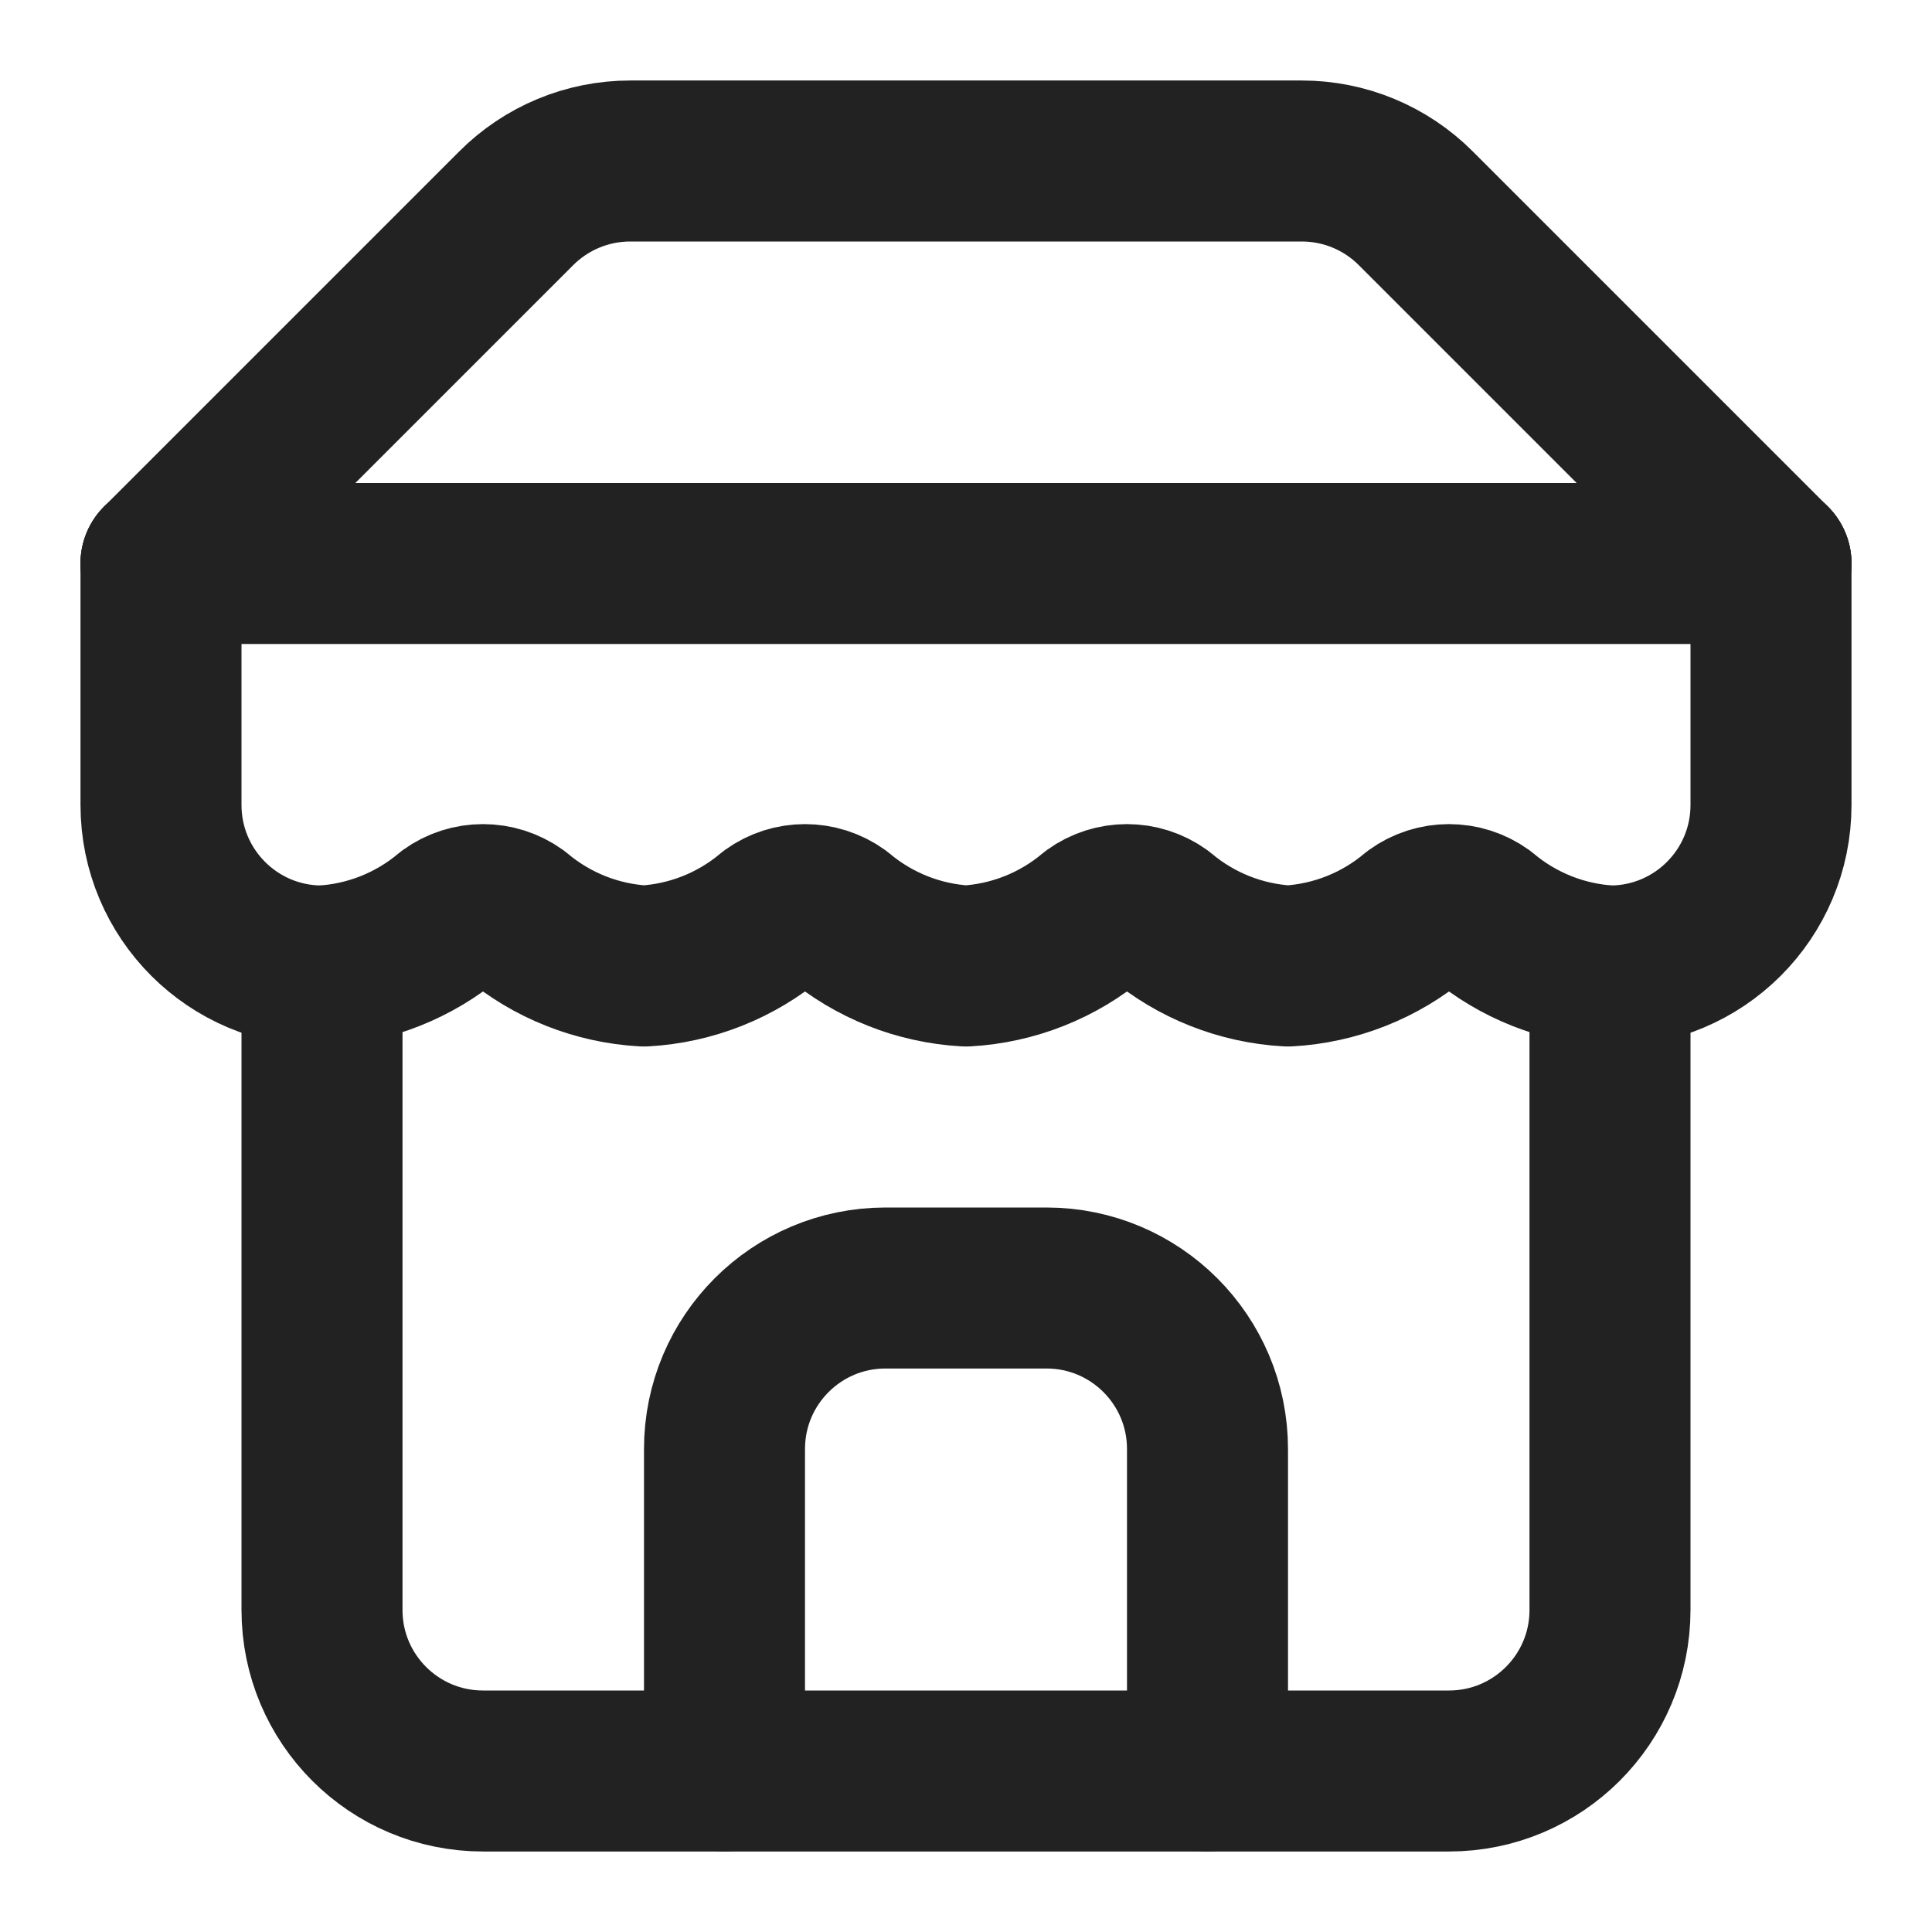
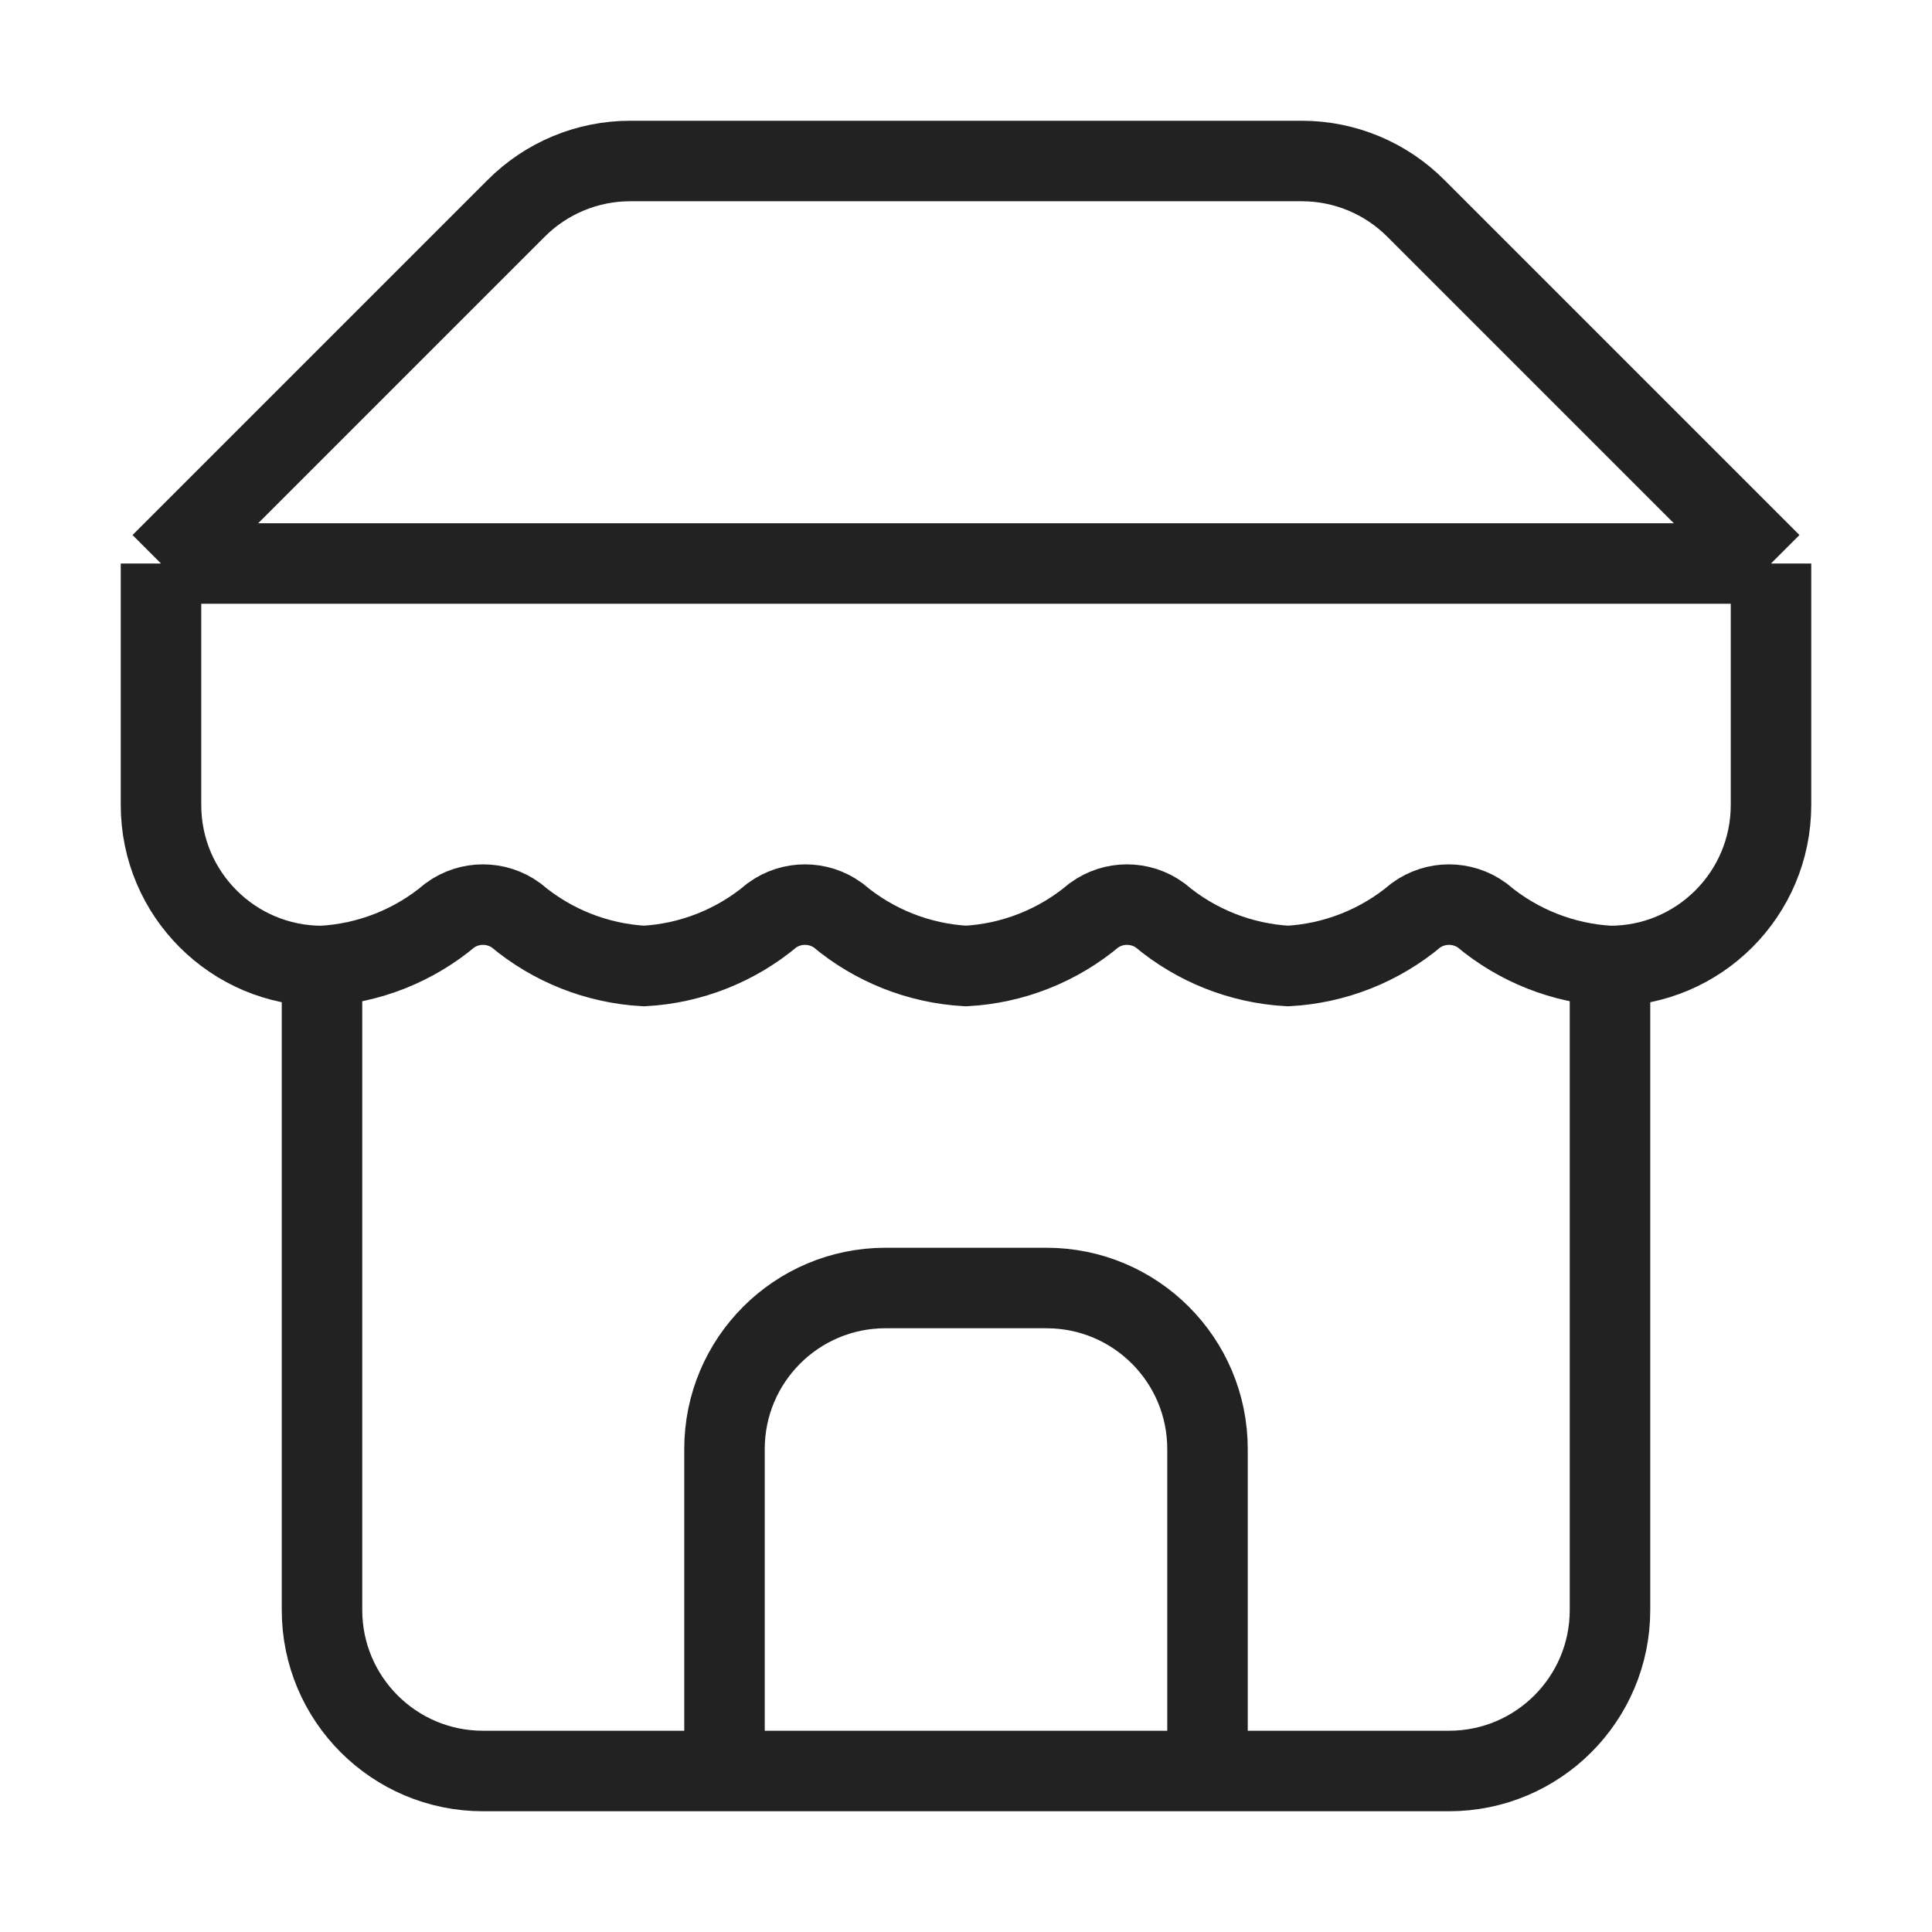
- <svg xmlns="http://www.w3.org/2000/svg" width="24" height="24" viewBox="0 0 24 24" fill="none" stroke="#222" stroke-width="2" stroke-linecap="round" stroke-linejoin="round" class="lucide lucide-store">
+ <svg xmlns="http://www.w3.org/2000/svg" width="24" height="24" viewBox="0 0 24 24" fill="none" stroke="#222" strokeWidth="2" strokeLinecap="round" strokeLinejoin="round" class="lucide lucide-store">
  <path d="m2 7 4.41-4.41A2 2 0 0 1 7.83 2h8.34a2 2 0 0 1 1.42.59L22 7" />
  <path d="M4 12v8a2 2 0 0 0 2 2h12a2 2 0 0 0 2-2v-8" />
  <path d="M15 22v-4a2 2 0 0 0-2-2h-2a2 2 0 0 0-2 2v4" />
  <path d="M2 7h20" />
  <path d="M22 7v3a2 2 0 0 1-2 2v0a2.7 2.7 0 0 1-1.59-.63.7.7 0 0 0-.82 0A2.7 2.7 0 0 1 16 12a2.7 2.7 0 0 1-1.59-.63.7.7 0 0 0-.82 0A2.7 2.7 0 0 1 12 12a2.7 2.7 0 0 1-1.59-.63.7.7 0 0 0-.82 0A2.7 2.7 0 0 1 8 12a2.7 2.7 0 0 1-1.59-.63.7.7 0 0 0-.82 0A2.7 2.7 0 0 1 4 12v0a2 2 0 0 1-2-2V7" />
</svg>
